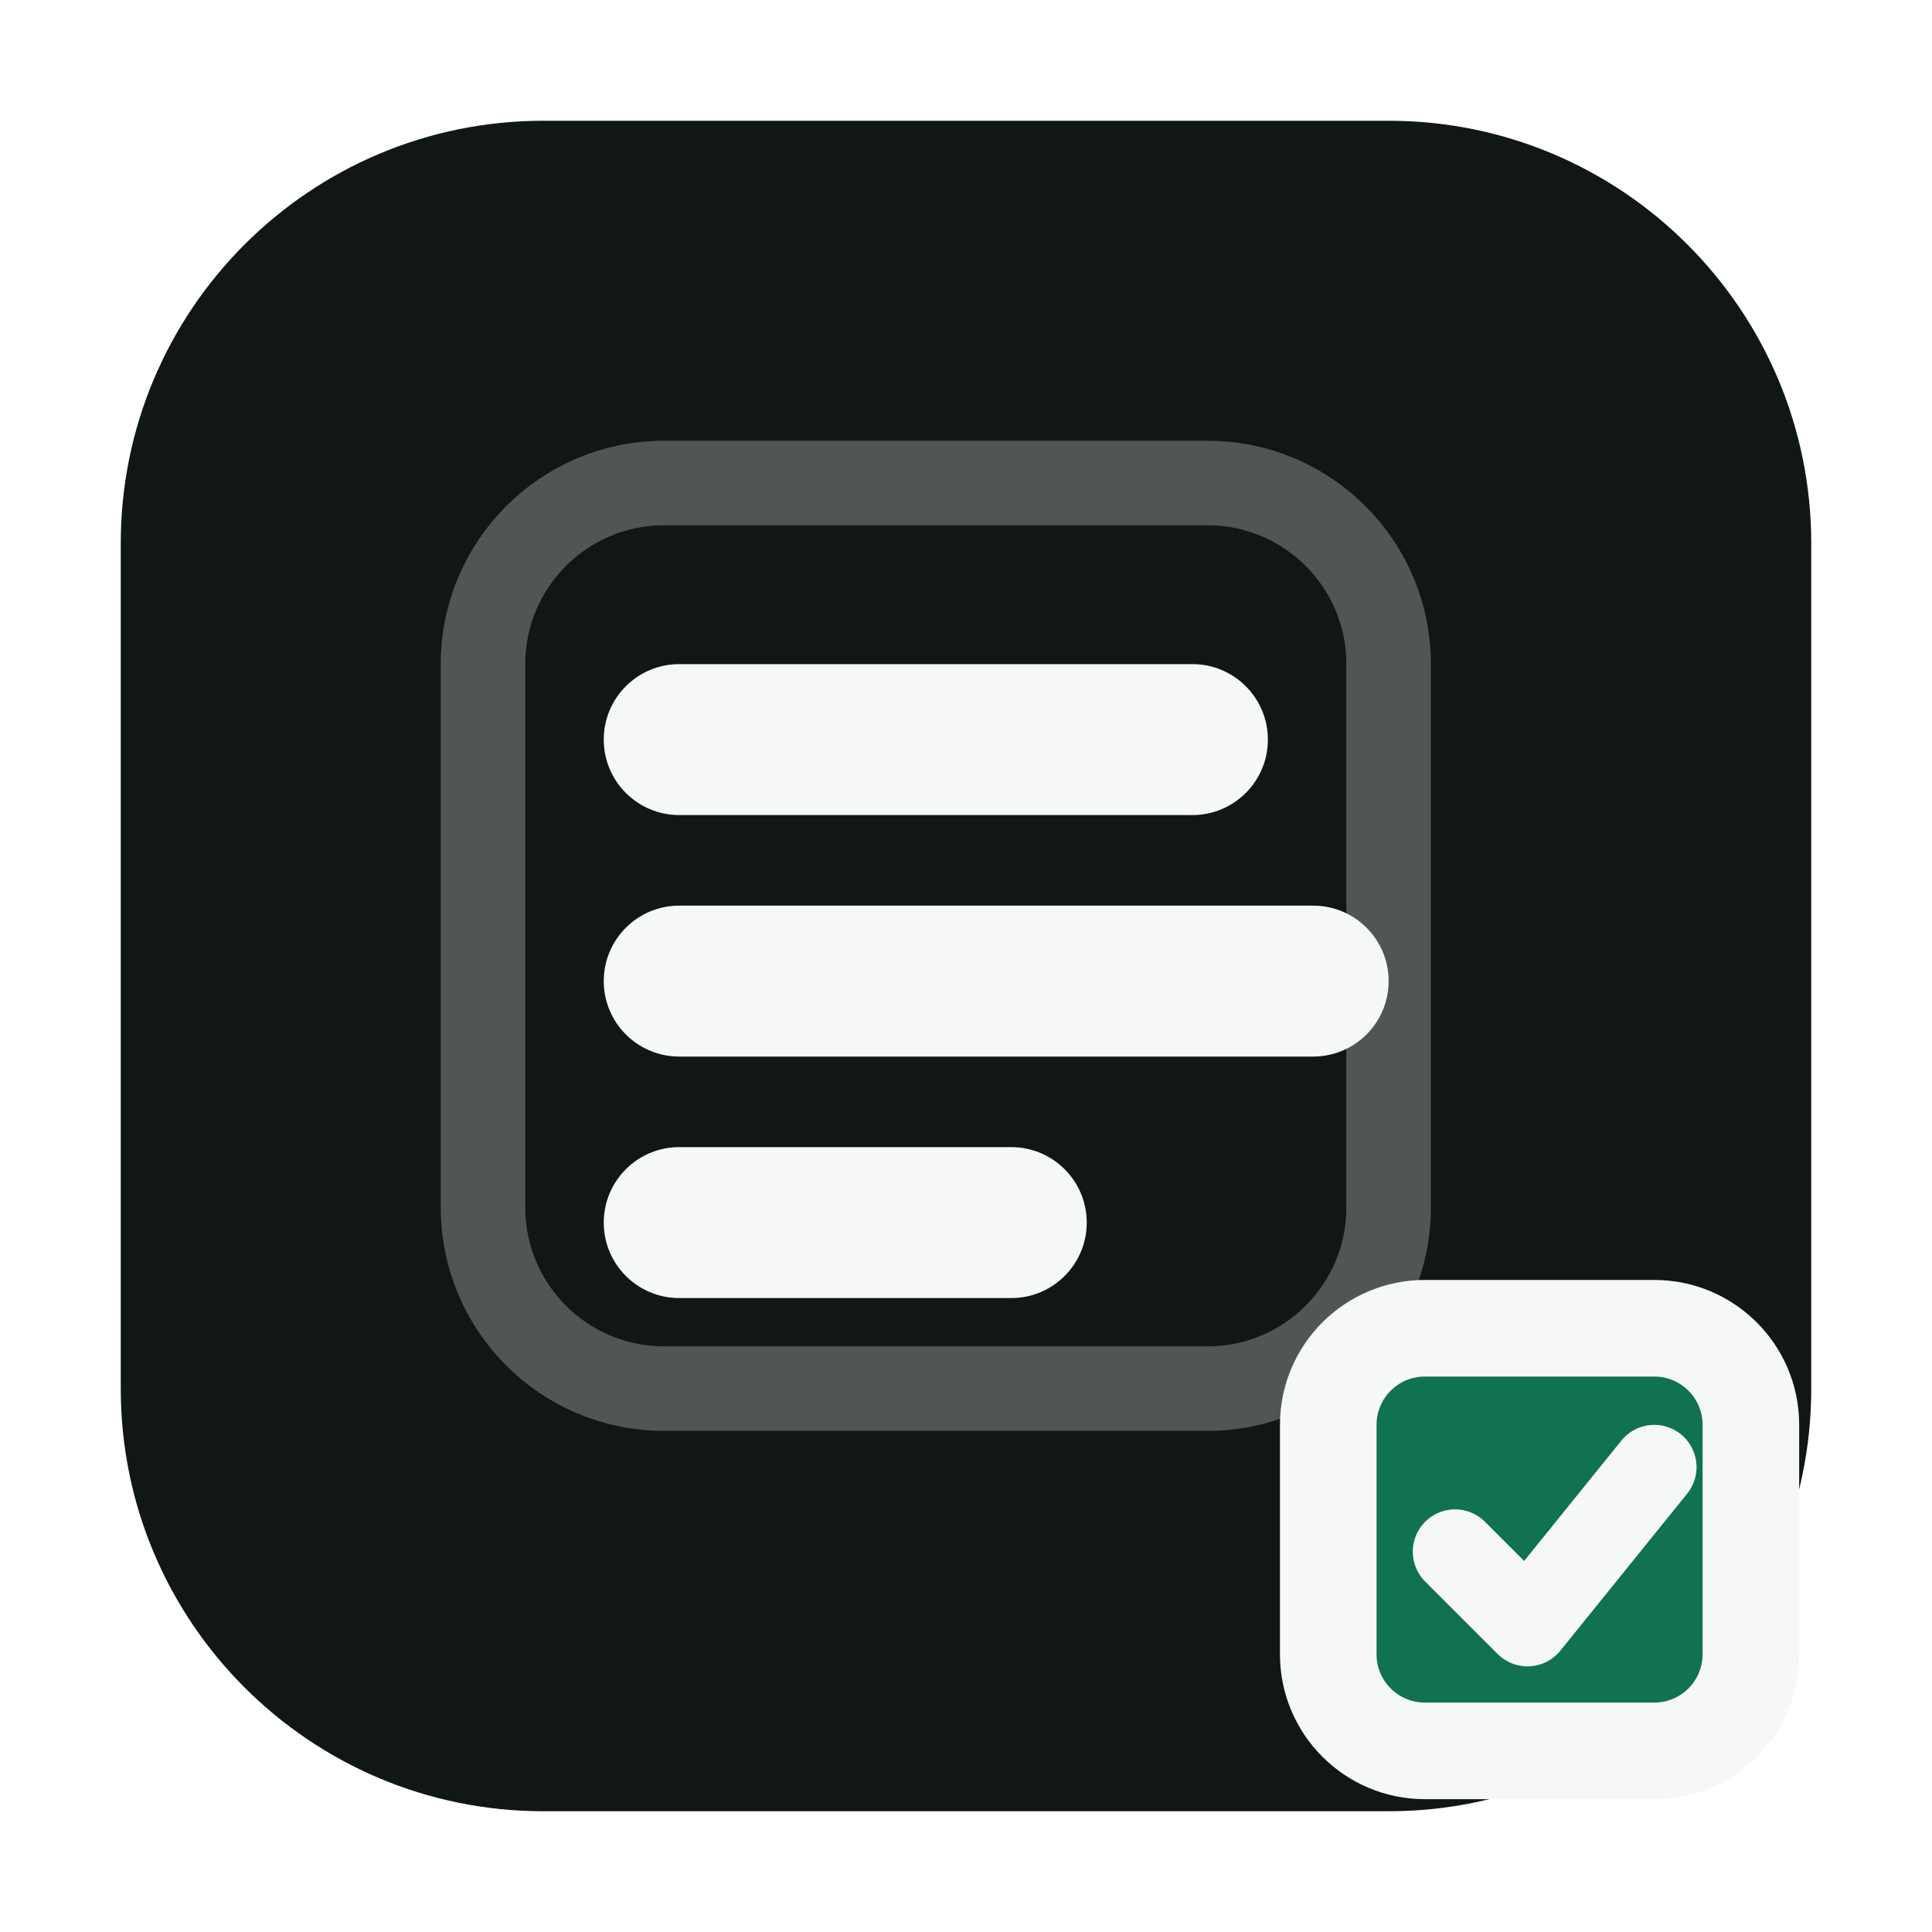
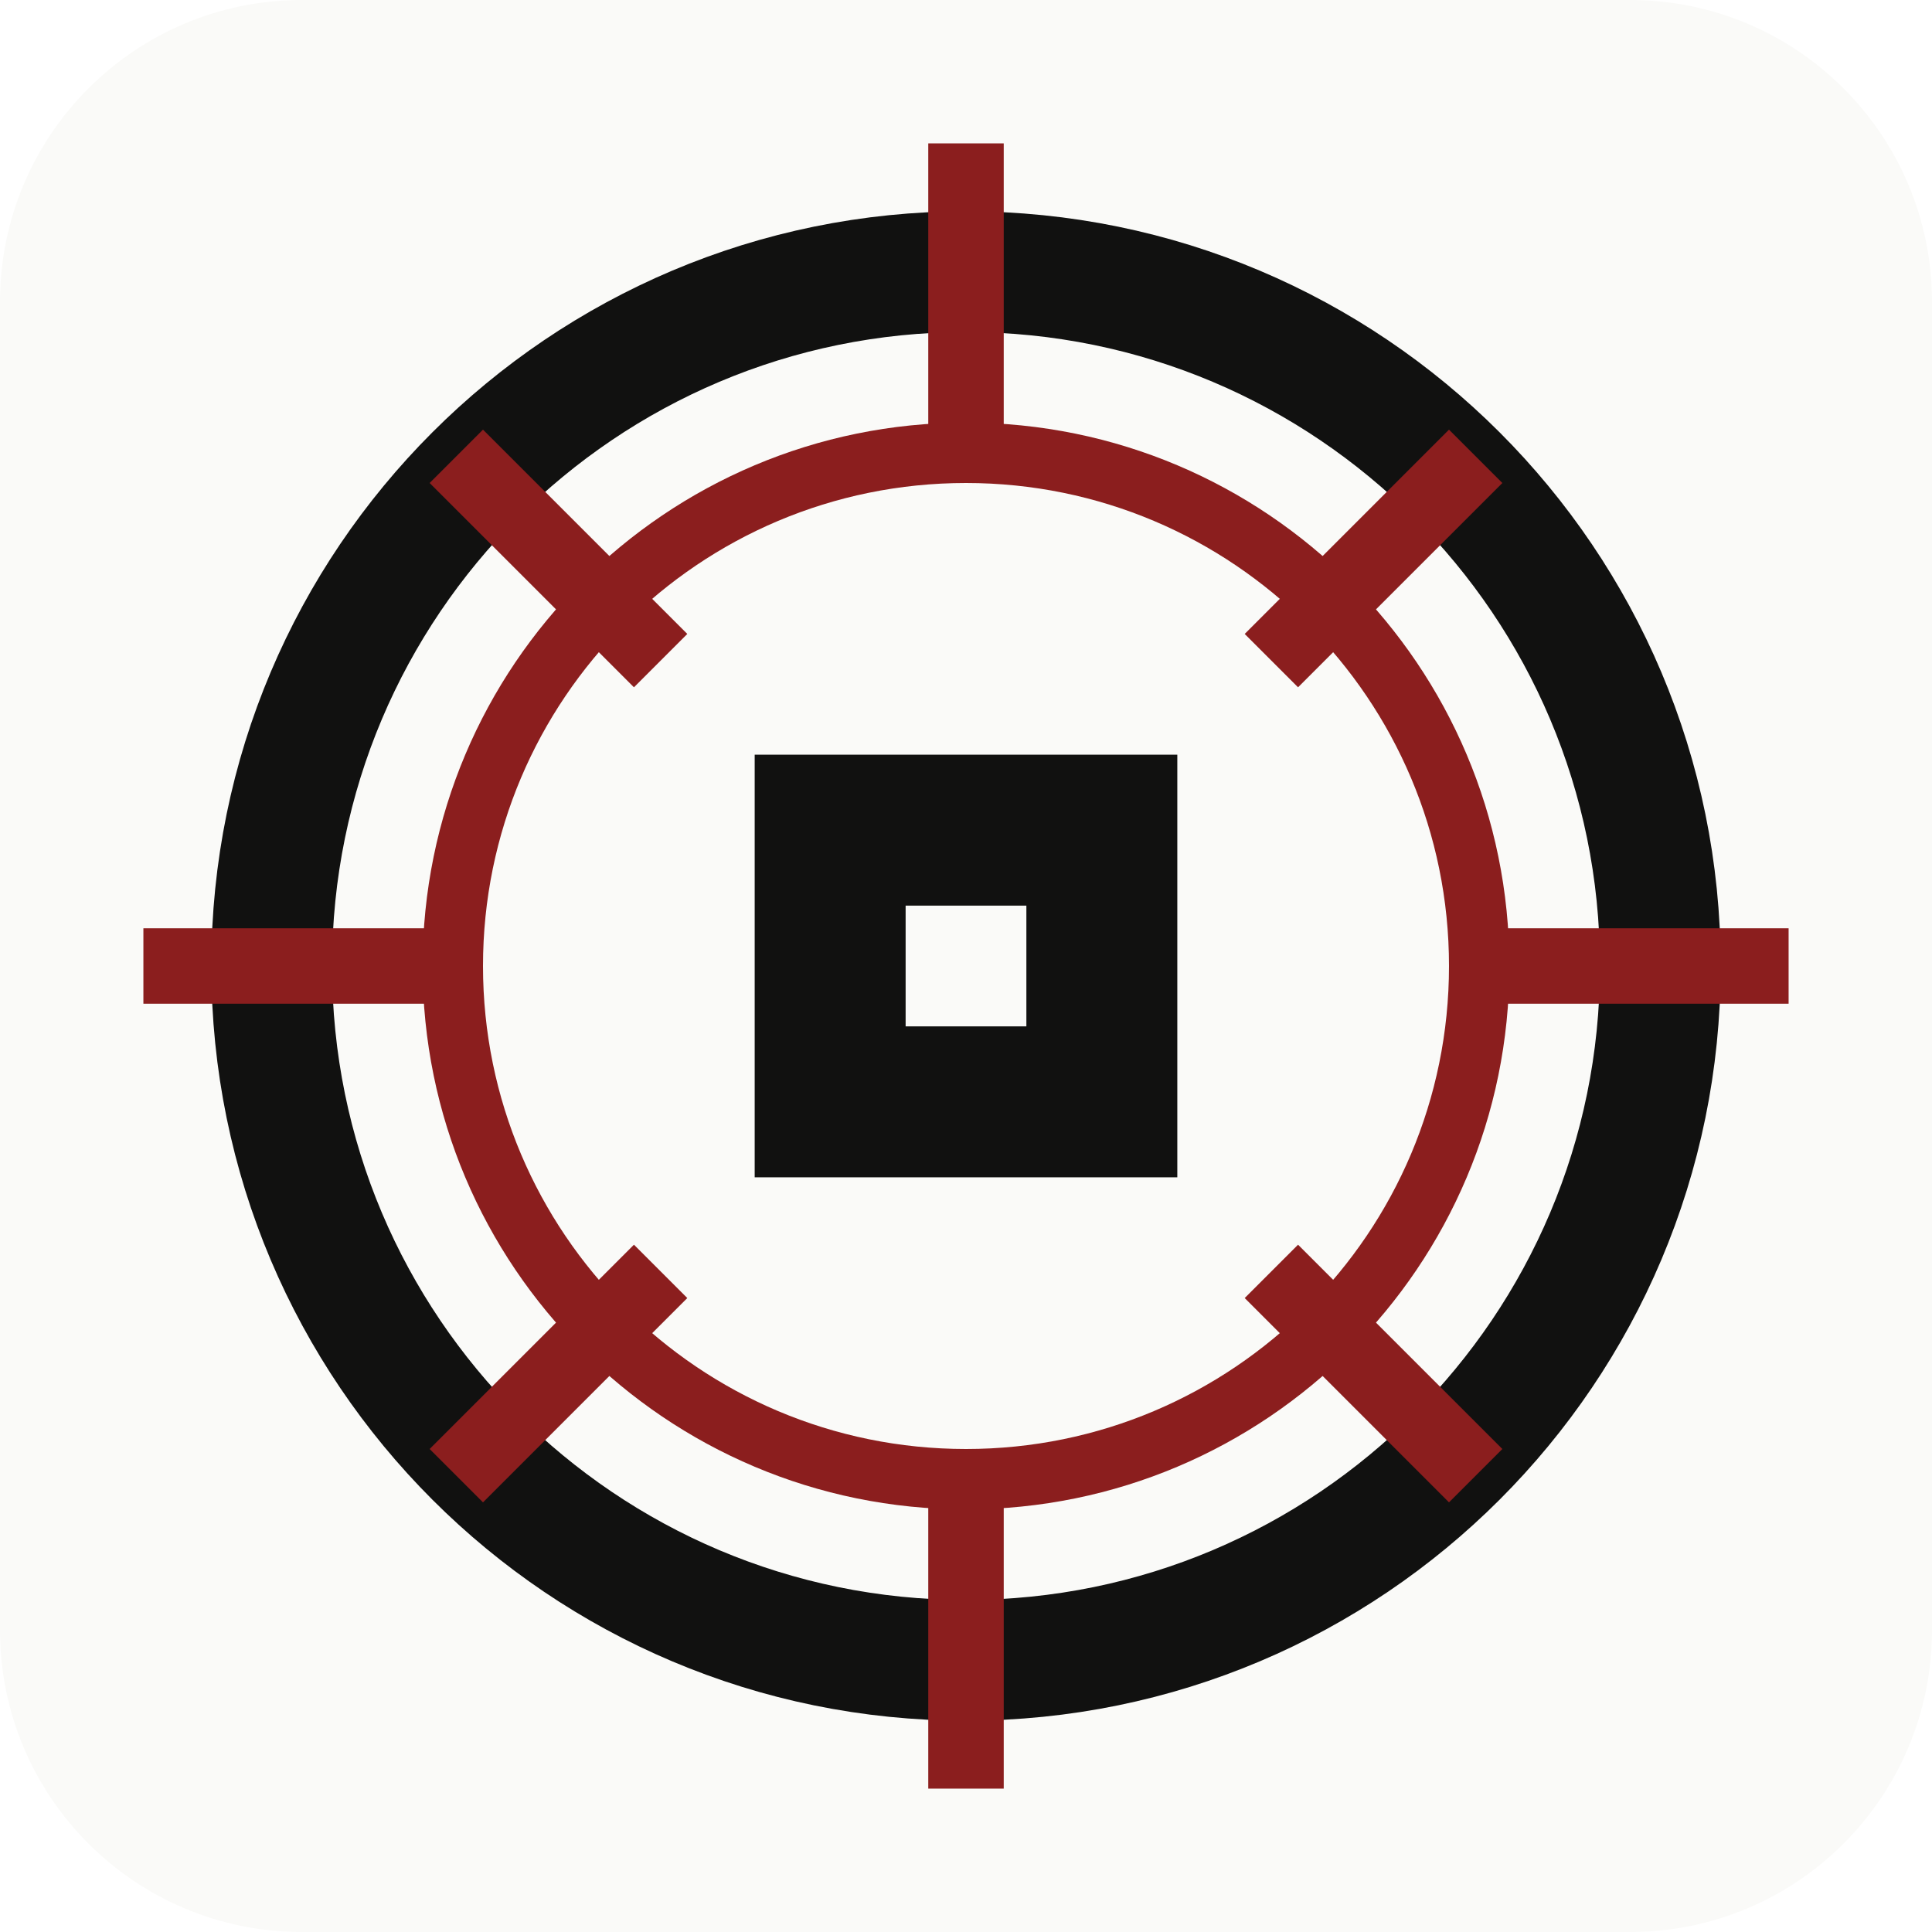
- <svg xmlns="http://www.w3.org/2000/svg" width="32" height="32" viewBox="0 0 32 32" fill="none">
-   <rect x="2" y="2" width="28" height="28" rx="7" fill="#111717" />
-   <rect x="8" y="8" width="15" height="15" rx="3" stroke="#F6F8F5" stroke-opacity="0.28" stroke-width="1.4" />
-   <rect x="10" y="11" width="11" height="2.5" rx="1.25" fill="#F6F8F5" />
-   <rect x="10" y="15" width="13" height="2.5" rx="1.25" fill="#F6F8F5" />
-   <rect x="10" y="19" width="8" height="2.5" rx="1.25" fill="#F6F8F5" />
-   <rect x="22" y="22" width="7" height="7" rx="1.6" fill="#10724F" stroke="#F6F8F5" stroke-width="1.6" />
-   <path d="M24.1 25.7L25.3 26.9L27.4 24.3" stroke="#F6F8F5" stroke-width="1.4" stroke-linecap="round" stroke-linejoin="round" />
+ <svg xmlns="http://www.w3.org/2000/svg" viewBox="0 0 64 64" role="img" aria-label="Proof of Progress">
+   <rect width="64" height="64" rx="10" fill="#FAFAF8" />
+   <circle cx="32" cy="32" r="23" fill="none" stroke="#111110" stroke-width="4" />
+   <circle cx="32" cy="32" r="17" fill="none" stroke="#8B1E1E" stroke-width="2" />
+   <path d="M32 6v7M32 51v7M6 32h7M51 32h7M16 16l5 5M43 43l5 5M48 16l-5 5M21 43l-5 5" stroke="#8B1E1E" stroke-width="2.5" stroke-linecap="square" />
+   <rect x="25" y="25" width="14" height="14" fill="#111110" />
+   <rect x="30" y="30" width="4" height="4" fill="#FAFAF8" />
</svg>
